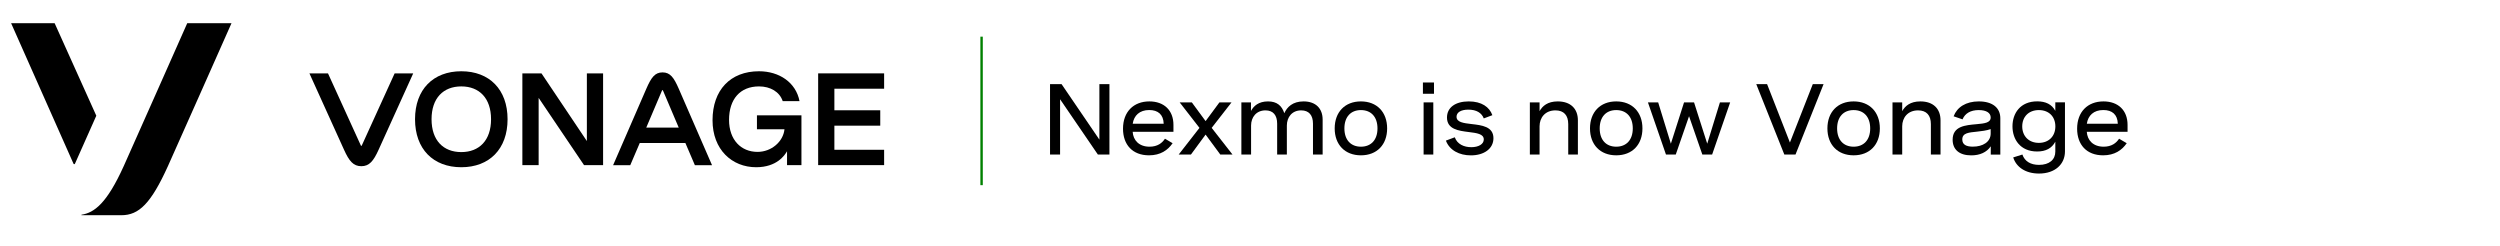
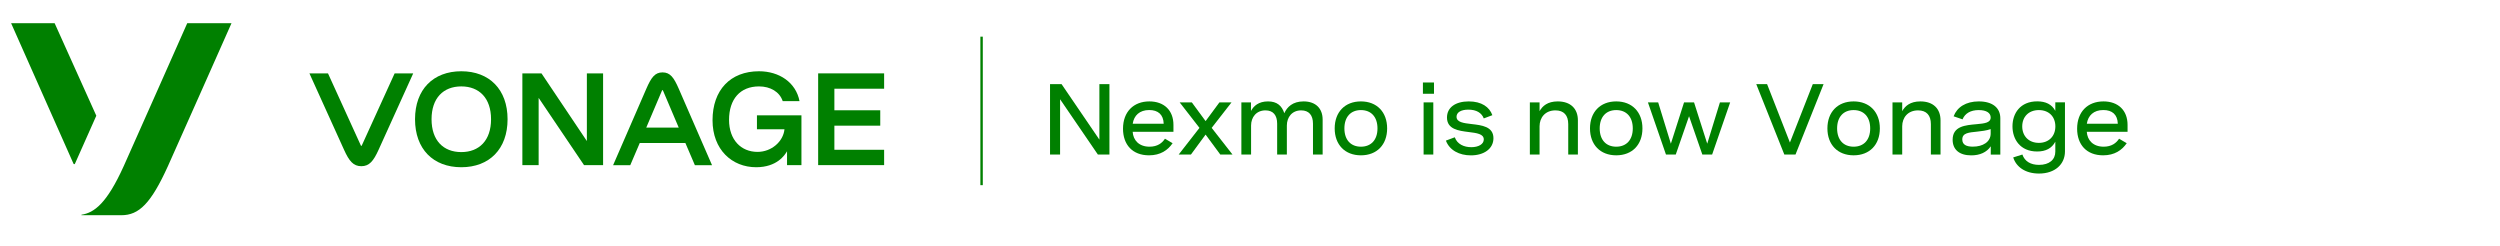
<svg xmlns="http://www.w3.org/2000/svg" version="1.1" id="Layer_1" x="0px" y="0px" viewBox="0 0 510.08 50" style="enable-background:new 0 0 510.08 50;" xml:space="preserve">
  <style type="text/css">
- 	rect {
+ 	.st0 {
      fill: green;
    }
    @media (prefers-color-scheme: dark) {
-       rect {
+       .st0 {
        fill: red;
      }
    }
</style>
  <g>
    <g>
      <path class="st0" d="M19.65,23.61l-8.5-18.87H2.27L15,33.41c0.06,0.12,0.23,0.12,0.29,0L19.65,23.61z" />
      <path class="st0" d="M38.2,4.74c0,0-11.52,25.98-12.96,29.16c-3.44,7.6-6,9.5-8.6,9.91c-0.02,0-0.04,0.02-0.04,0.05    c0,0.03,0.02,0.05,0.05,0.05h8.13c3.58,0,6.03-2.41,9.48-10.01c1.21-2.66,12.97-29.16,12.97-29.16H38.2z" />
    </g>
    <path class="st0" d="M94.12,14.54c-5.74,0-9.44,3.72-9.44,9.79c0,6.07,3.7,9.79,9.44,9.79c5.73,0,9.44-3.72,9.44-9.79   C103.56,18.26,99.85,14.54,94.12,14.54z M94.12,31.03c-3.67,0-6.07-2.39-6.07-6.7c0-4.31,2.4-6.7,6.07-6.7   c3.66,0,6.07,2.39,6.07,6.7C100.19,28.64,97.78,31.03,94.12,31.03z" />
    <path class="st0" d="M123.05,14.97v18.72h-3.89l-9.26-13.72v13.72h-3.32V14.97h3.9l9.26,13.81V14.97H123.05z" />
    <polygon class="st0" points="180.39,18.1 180.39,14.97 166.93,14.97 166.93,33.69 180.39,33.69 180.39,30.56 170.24,30.56    170.24,25.64 179.6,25.64 179.6,22.5 170.24,22.5 170.24,18.1  " />
    <path class="st0" d="M80.52,14.97L73.81,29.7c-0.03,0.08-0.14,0.08-0.18,0l-6.71-14.73h-3.79c0,0,6.57,14.48,7.07,15.6   c1.03,2.28,1.89,3.34,3.52,3.34s2.48-1.05,3.52-3.34c0.51-1.12,7.07-15.6,7.07-15.6H80.52z" />
    <path class="st0" d="M138.49,18.11c-1-2.3-1.75-3.34-3.31-3.34l0,0c0,0,0,0,0,0c0,0,0,0,0,0l0,0c-1.56,0-2.31,1.04-3.31,3.34   c-0.49,1.12-6.78,15.6-6.78,15.6h3.5l1.94-4.53h9.31l1.94,4.53h3.5C145.26,33.71,138.97,19.22,138.49,18.11z M131.86,26.03   l3.22-7.58c0.03-0.08,0.15-0.08,0.18,0l3.22,7.58H131.86z" />
    <path class="st0" d="M154.44,23.53v2.84h5.62c-0.25,2.52-2.66,4.62-5.5,4.62c-3.37,0-5.81-2.46-5.81-6.53c0,0,0,0,0,0l0,0   c0,0,0,0,0,0c0-4.23,2.26-6.83,6.12-6.83c2.3,0,4.2,1.1,4.83,3.01h3.43c-0.74-3.83-4.15-6.1-8.26-6.1c-5.86,0-9.49,3.84-9.49,10   c0,5.98,3.96,9.58,8.9,9.58c4.24,0,5.85-2.47,6.3-3.26v2.83h2.94V23.53H154.44z" />
  </g>
  <rect x="200.03" y="7.48" class="st0" width="0.49" height="30.3" />
  <g>
    <g>
      <path class="st0" d="M226.36,17.16v14.37H224l-7.71-11.28v11.28h-2.05V17.16h2.35l7.72,11.33V17.16H226.36z" />
      <path class="st0" d="M239.42,26.89h-8.32c0.11,1.73,1.3,3.04,3.44,3.04c1.63,0,2.58-0.75,3.15-1.63l1.56,0.92    c-0.98,1.43-2.49,2.47-4.81,2.47c-3.39,0-5.31-2.18-5.31-5.43c0-3.43,2.14-5.57,5.38-5.57c2.97,0,4.91,1.8,4.91,4.79V26.89z     M231.11,25.24h6.32c-0.06-1.87-1.15-2.79-2.95-2.79C232.51,22.45,231.36,23.57,231.11,25.24z" />
      <path class="st0" d="M248.98,31.53l-3-4.07l-2.99,4.07h-2.5l4.24-5.44l-4.04-5.2h2.48l2.81,3.82l2.82-3.82h2.47l-4.05,5.2    l4.25,5.44H248.98z" />
      <path class="st0" d="M255.24,20.89v1.75c0.54-1.01,1.55-1.95,3.48-1.95c1.82,0,2.82,0.88,3.32,2.41c0.56-1.26,1.71-2.41,3.93-2.41    c2.5,0,3.89,1.46,3.89,3.71v7.13h-1.97v-6.3c0-1.73-0.83-2.71-2.41-2.71c-1.86,0-2.92,1.38-2.92,3.1v5.91h-1.98v-6.3    c0-1.72-0.81-2.71-2.38-2.71c-1.87,0-2.94,1.39-2.94,3.1v5.91h-1.98V20.89H255.24z" />
      <path class="st0" d="M283.02,26.2c0,3.32-2.08,5.49-5.35,5.49c-3.26,0-5.35-2.17-5.35-5.49c0-3.33,2.09-5.51,5.35-5.51    C280.94,20.69,283.02,22.88,283.02,26.2z M274.3,26.2c0,2.35,1.31,3.73,3.37,3.73c2.06,0,3.38-1.37,3.38-3.73    c0-2.36-1.31-3.74-3.38-3.74C275.61,22.46,274.3,23.84,274.3,26.2z" />
      <path class="st0" d="M292.58,19.13h-2.26v-2.3h2.26V19.13z M292.44,31.53h-1.98V20.89h1.98V31.53z" />
      <path class="st0" d="M302.74,24.16c-0.44-1.14-1.51-1.79-3.15-1.79c-1.53,0-2.41,0.57-2.41,1.45c0,1.13,1.43,1.3,3.06,1.49    c2.06,0.24,4.47,0.49,4.47,2.89c0,2.14-1.92,3.5-4.6,3.5c-2.35,0-4.36-1.03-5.1-3.01l1.81-0.68c0.51,1.42,1.89,2.02,3.37,2.02    c1.49,0,2.55-0.62,2.55-1.58c0-1.13-1.44-1.31-3.07-1.51c-2.07-0.26-4.44-0.56-4.44-2.96c0-2.07,1.75-3.29,4.45-3.29    c2.62,0,4.22,1.15,4.81,2.81L302.74,24.16z" />
      <path class="st0" d="M314.12,20.89v1.79c0.58-1.04,1.62-1.99,3.71-1.99c2.62,0,4.11,1.49,4.11,3.86v6.98h-1.97v-6.21    c0-1.78-0.88-2.8-2.61-2.8c-2.09,0-3.24,1.48-3.24,3.25v5.76h-1.98V20.89H314.12z" />
      <path class="st0" d="M335.11,26.2c0,3.32-2.08,5.49-5.35,5.49c-3.26,0-5.35-2.17-5.35-5.49c0-3.33,2.09-5.51,5.35-5.51    C333.02,20.69,335.11,22.88,335.11,26.2z M326.39,26.2c0,2.35,1.31,3.73,3.37,3.73c2.06,0,3.38-1.37,3.38-3.73    c0-2.36-1.31-3.74-3.38-3.74C327.7,22.46,326.39,23.84,326.39,26.2z" />
      <path class="st0" d="M353.01,20.89l-3.68,10.64h-2l-2.71-7.82l-2.71,7.82h-2l-3.68-10.64h2.09l2.59,8.43l2.69-8.43h2.04l2.69,8.43    l2.59-8.43H353.01z" />
      <path class="st0" d="M372.07,17.16l-5.73,14.37h-2.28l-5.73-14.37h2.21l4.66,11.92l4.67-11.92H372.07z" />
      <path class="st0" d="M383.55,26.2c0,3.32-2.08,5.49-5.35,5.49c-3.26,0-5.35-2.17-5.35-5.49c0-3.33,2.09-5.51,5.35-5.51    C381.46,20.69,383.55,22.88,383.55,26.2z M374.83,26.2c0,2.35,1.31,3.73,3.37,3.73c2.06,0,3.38-1.37,3.38-3.73    c0-2.36-1.31-3.74-3.38-3.74C376.14,22.46,374.83,23.84,374.83,26.2z" />
      <path class="st0" d="M388.11,20.89v1.79c0.58-1.04,1.62-1.99,3.71-1.99c2.62,0,4.11,1.49,4.11,3.86v6.98h-1.97v-6.21    c0-1.78-0.88-2.8-2.61-2.8c-2.09,0-3.24,1.48-3.24,3.25v5.76h-1.98V20.89H388.11z" />
      <path class="st0" d="M408.13,24.14v7.4h-1.95v-1.69c-0.84,1.24-2.24,1.85-3.99,1.85c-2.42,0-3.79-1.18-3.79-3.19    c0-2.79,2.65-2.97,4.86-3.17c1.69-0.15,2.9-0.29,2.9-1.38c0-0.91-0.85-1.5-2.43-1.5c-1.67,0-2.8,0.67-3.31,1.89l-1.82-0.62    c0.71-1.87,2.51-3.04,5.14-3.04C406.56,20.69,408.13,22.01,408.13,24.14z M406.16,27.24v-0.9c-0.84,0.3-1.84,0.42-2.78,0.52    c-1.66,0.17-3.01,0.25-3.01,1.59c0,1.09,0.86,1.47,2.14,1.47C404.56,29.93,406.16,28.96,406.16,27.24z" />
      <path class="st0" d="M421.32,30.89c0,2.6-2,4.52-5.3,4.52c-2.76,0-4.65-1.33-5.26-3.29l1.87-0.59c0.47,1.37,1.66,2.11,3.4,2.11    c2.11,0,3.32-1.08,3.32-2.7v-2.03c-0.71,1.35-1.95,2-3.71,2c-3.46,0-5.03-2.5-5.03-5.13c0-2.63,1.56-5.1,5.05-5.1    c1.74,0,2.98,0.61,3.69,1.94v-1.74h1.97V30.89z M412.6,25.79c0,1.96,1.32,3.36,3.39,3.36c2.07,0,3.37-1.4,3.37-3.36    s-1.29-3.33-3.37-3.33C413.91,22.46,412.6,23.84,412.6,25.79z" />
      <path class="st0" d="M434.09,26.89h-8.32c0.11,1.73,1.3,3.04,3.44,3.04c1.63,0,2.58-0.75,3.15-1.63l1.56,0.92    c-0.98,1.43-2.49,2.47-4.81,2.47c-3.39,0-5.31-2.18-5.31-5.43c0-3.43,2.14-5.57,5.38-5.57c2.97,0,4.91,1.8,4.91,4.79V26.89z     M425.78,25.24h6.32c-0.06-1.87-1.15-2.79-2.95-2.79C427.17,22.45,426.03,23.57,425.78,25.24z" />
    </g>
  </g>
</svg>
